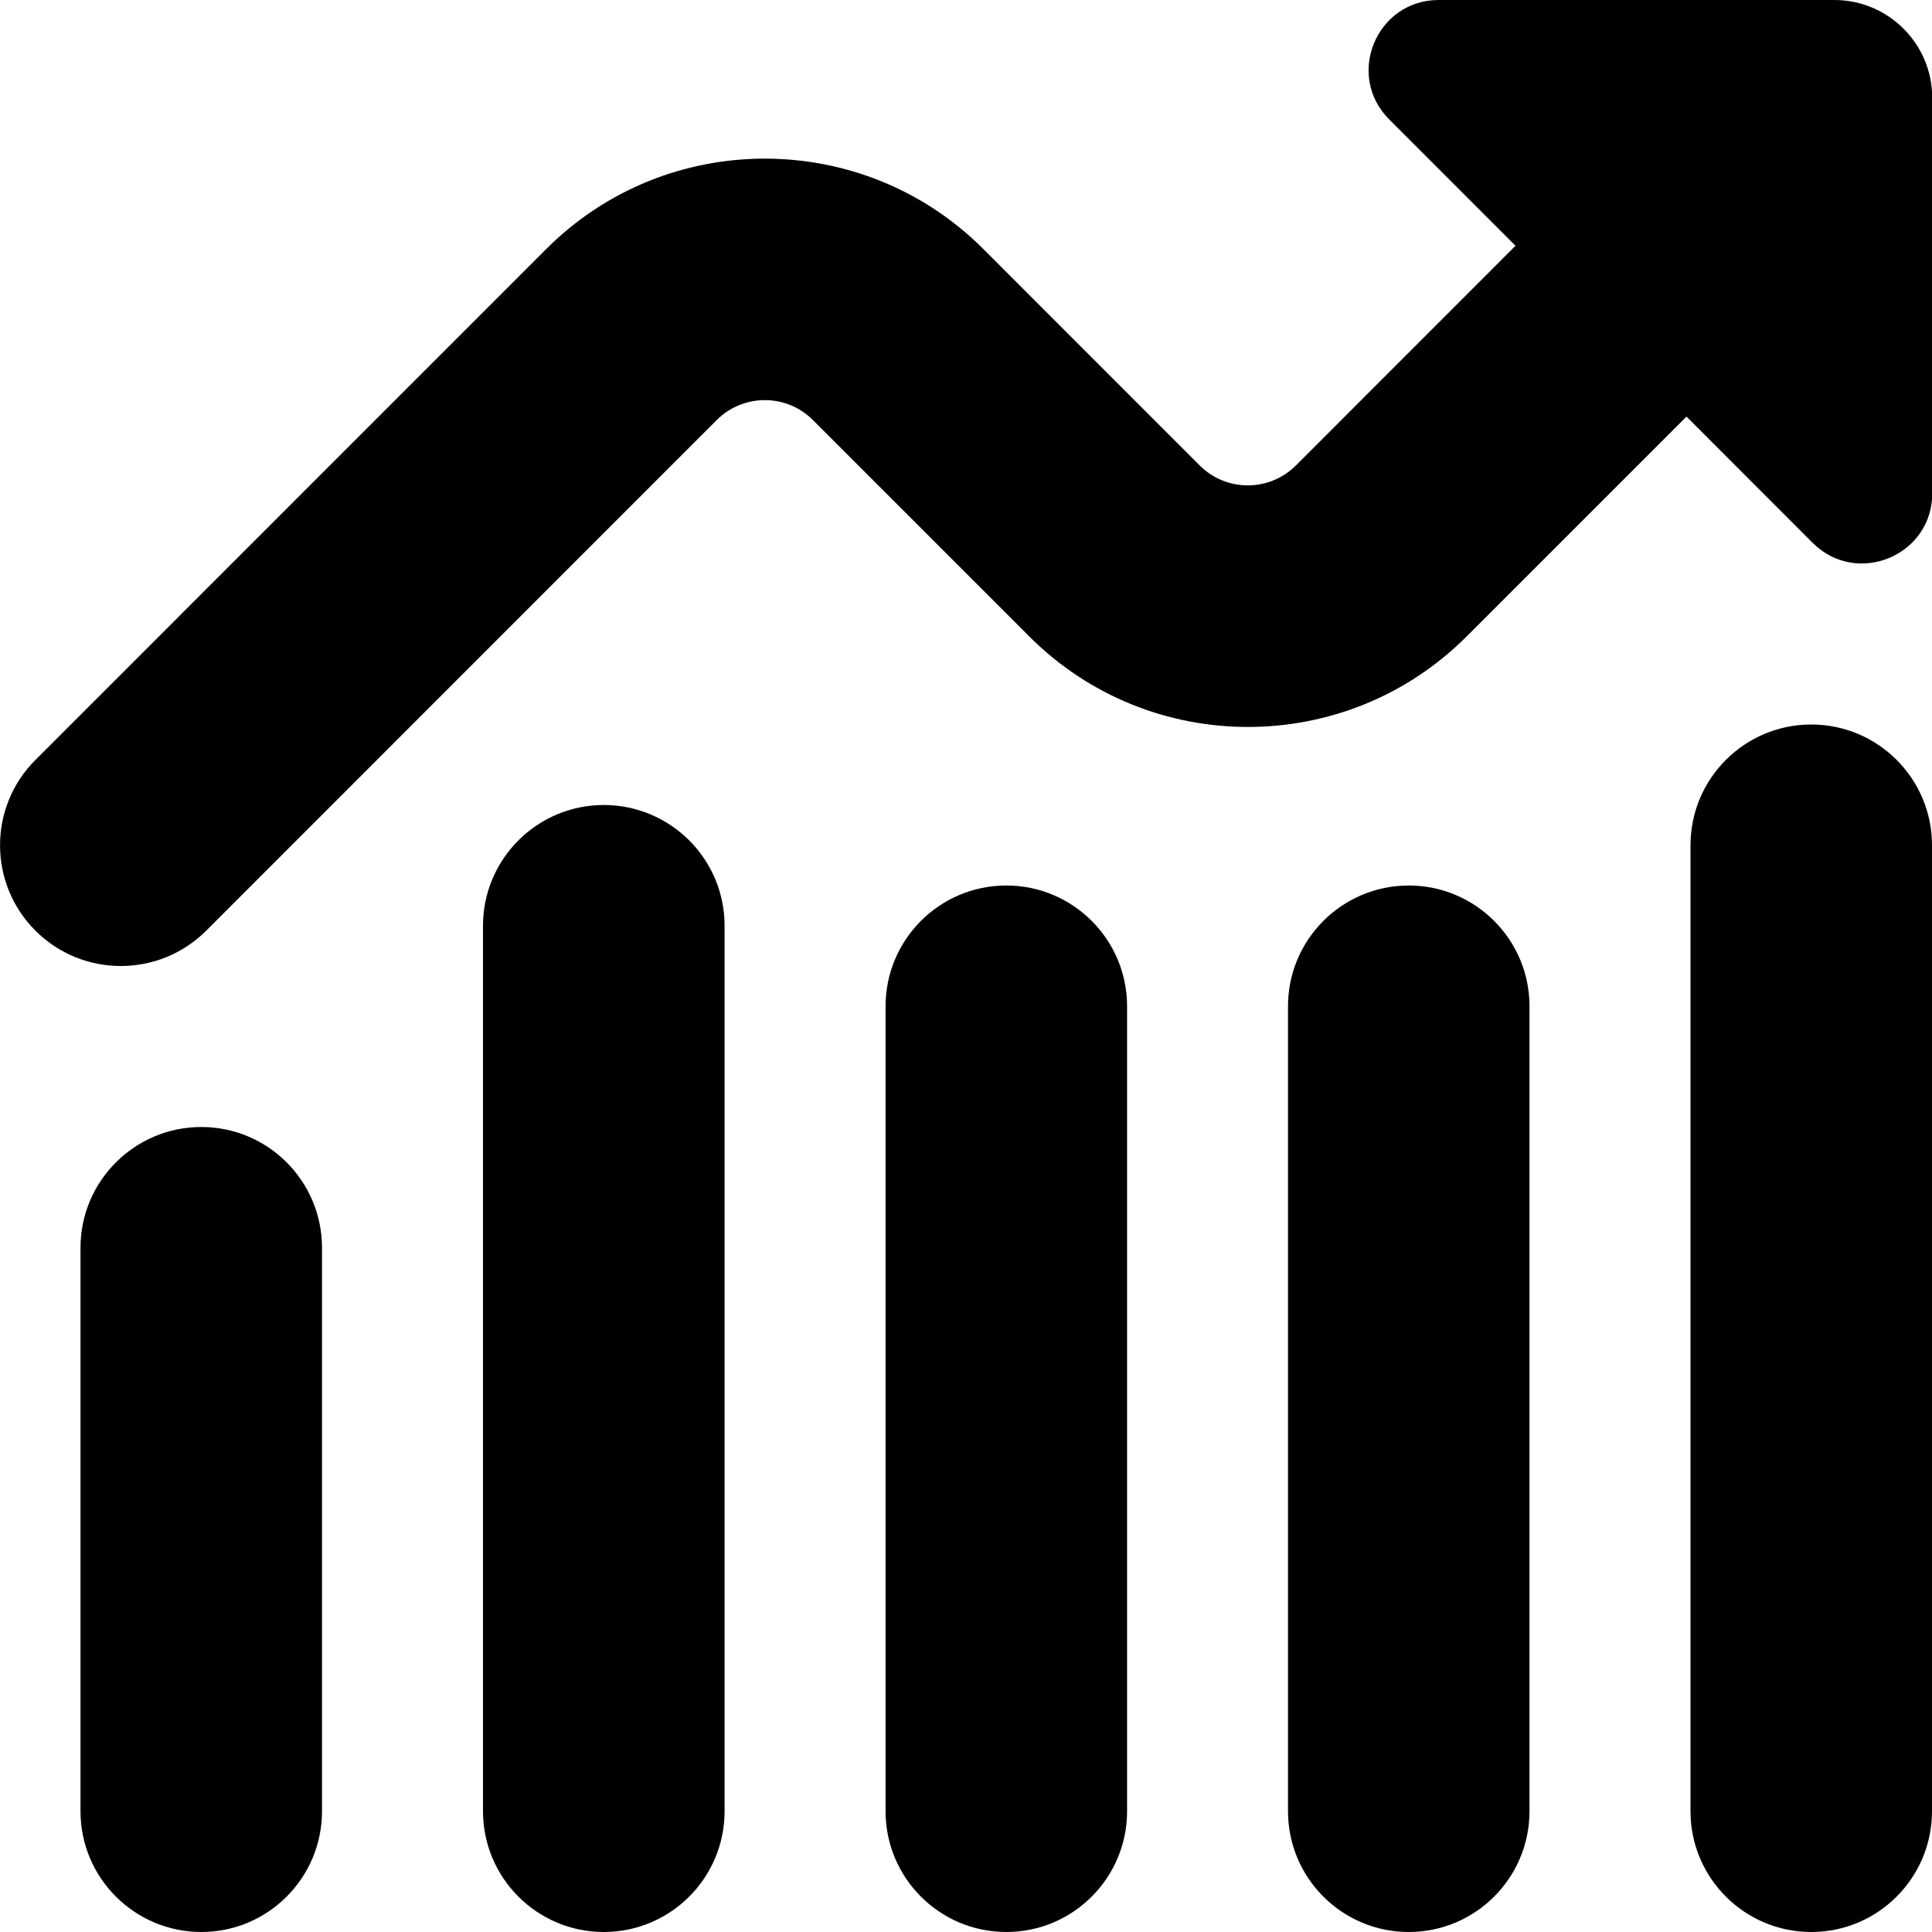
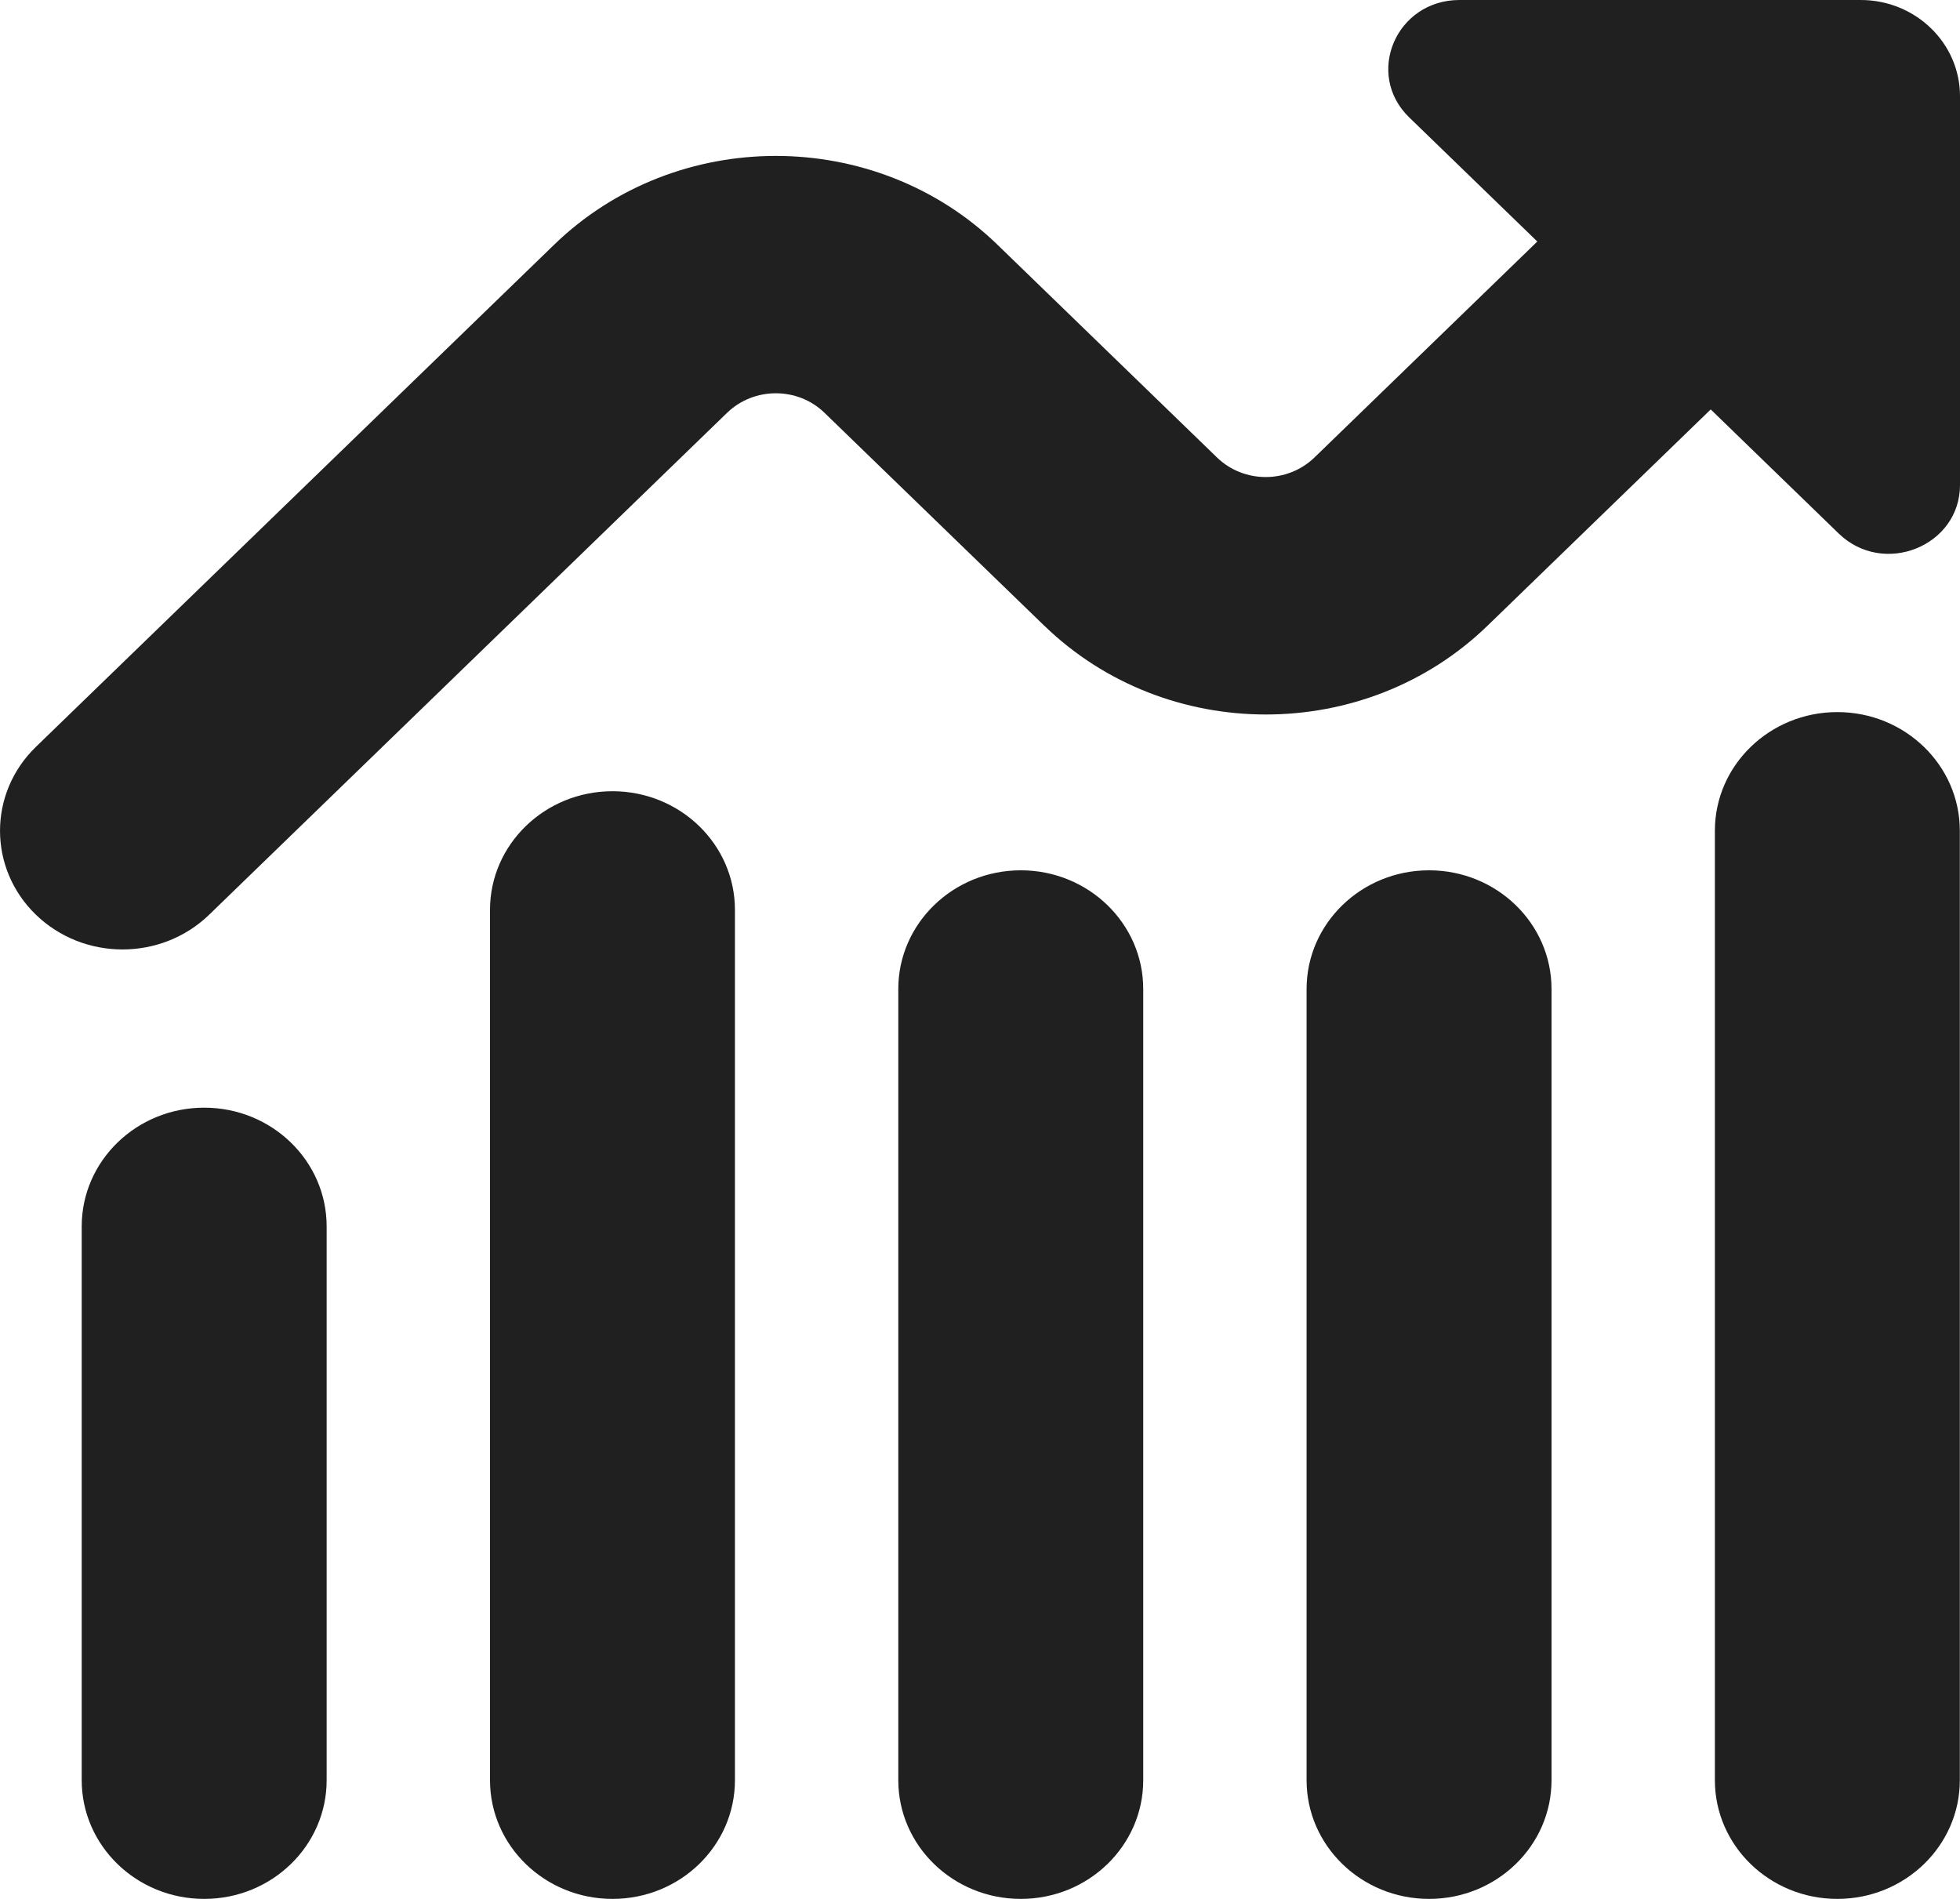
- <svg xmlns="http://www.w3.org/2000/svg" width="24" height="24" viewBox="0 0 24 24" fill="none">
-   <path d="M12.786 7.906L10.095 5.215C9.767 4.889 9.236 4.889 8.906 5.215L2.562 11.561C2.268 11.854 1.885 12 1.5 12C1.117 12 0.733 11.854 0.44 11.561C-0.146 10.975 -0.146 10.026 0.44 9.44L6.785 3.094C8.281 1.596 10.72 1.596 12.216 3.094L14.906 5.785C15.235 6.111 15.765 6.111 16.095 5.785L18.826 3.053L17.258 1.484C16.709 0.936 17.098 0 17.872 0H22.787C23.457 0 24.003 0.544 24.003 1.216V6.129C24.003 6.903 23.067 7.291 22.518 6.744L20.95 5.175L18.218 7.907C16.721 9.405 14.284 9.405 12.787 7.907L12.786 7.906ZM4 15.5V22.5C4 23.328 3.329 24 2.501 24C1.673 24 1 23.328 1 22.5V15.5C1 14.672 1.673 14 2.501 14C3.329 14 4 14.672 4 15.5ZM9.001 11.5V22.5C9.001 23.328 8.329 24 7.5 24C6.673 24 6 23.328 6 22.5V11.5C6 10.672 6.673 10 7.5 10C8.329 10 9.001 10.672 9.001 11.5ZM12.501 24C11.672 24 11.001 23.328 11.001 22.5V12.5C11.001 11.672 11.672 11 12.501 11C13.329 11 14.001 11.672 14.001 12.5V22.5C14.001 23.328 13.329 24 12.501 24ZM17.5 11C18.328 11 19 11.672 19 12.5V22.5C19 23.328 18.328 24 17.5 24C16.672 24 16 23.328 16 22.5V12.5C16 11.672 16.672 11 17.5 11ZM24 10.5V22.5C24 23.328 23.328 24 22.5 24C21.672 24 21 23.328 21 22.5V10.5C21 9.672 21.672 9 22.5 9C23.328 9 24 9.672 24 10.5Z" fill="black" />
+ <svg xmlns="http://www.w3.org/2000/svg" width="32" height="31" viewBox="0 0 32 31" fill="none">
+   <path d="M17.046 10.212L13.458 6.736C13.021 6.315 12.313 6.315 11.874 6.736L3.415 14.933C3.024 15.311 2.512 15.5 2 15.5C1.489 15.5 0.977 15.311 0.586 14.933C-0.195 14.176 -0.195 12.95 0.586 12.193L9.046 3.996C11.041 2.062 14.291 2.062 16.286 3.996L19.873 7.472C20.311 7.893 21.018 7.893 21.457 7.472L25.099 3.943L23.008 1.917C22.277 1.209 22.794 0 23.828 0H30.379C31.273 0 32 0.703 32 1.571V7.917C32 8.916 30.752 9.418 30.021 8.711L27.93 6.684L24.288 10.213C22.293 12.148 19.043 12.148 17.048 10.213L17.046 10.212ZM5.333 20.021V29.062C5.333 30.132 4.438 31 3.334 31C2.23 31 1.334 30.132 1.334 29.062V20.021C1.334 18.951 2.23 18.083 3.334 18.083C4.438 18.083 5.333 18.951 5.333 20.021ZM11.999 14.854V29.062C11.999 30.132 11.104 31 10 31C8.896 31 8 30.132 8 29.062V14.854C8 13.785 8.896 12.917 10 12.917C11.104 12.917 11.999 13.785 11.999 14.854ZM16.666 31C15.562 31 14.666 30.132 14.666 29.062V16.146C14.666 15.076 15.562 14.208 16.666 14.208C17.77 14.208 18.665 15.076 18.665 16.146V29.062C18.665 30.132 17.77 31 16.666 31ZM23.332 14.208C24.436 14.208 25.331 15.076 25.331 16.146V29.062C25.331 30.132 24.436 31 23.332 31C22.228 31 21.332 30.132 21.332 29.062V16.146C21.332 15.076 22.228 14.208 23.332 14.208ZM31.997 13.562V29.062C31.997 30.132 31.101 31 29.997 31C28.894 31 27.998 30.132 27.998 29.062V13.562C27.998 12.493 28.894 11.625 29.997 11.625C31.101 11.625 31.997 12.493 31.997 13.562Z" fill="#202020" />
</svg>
